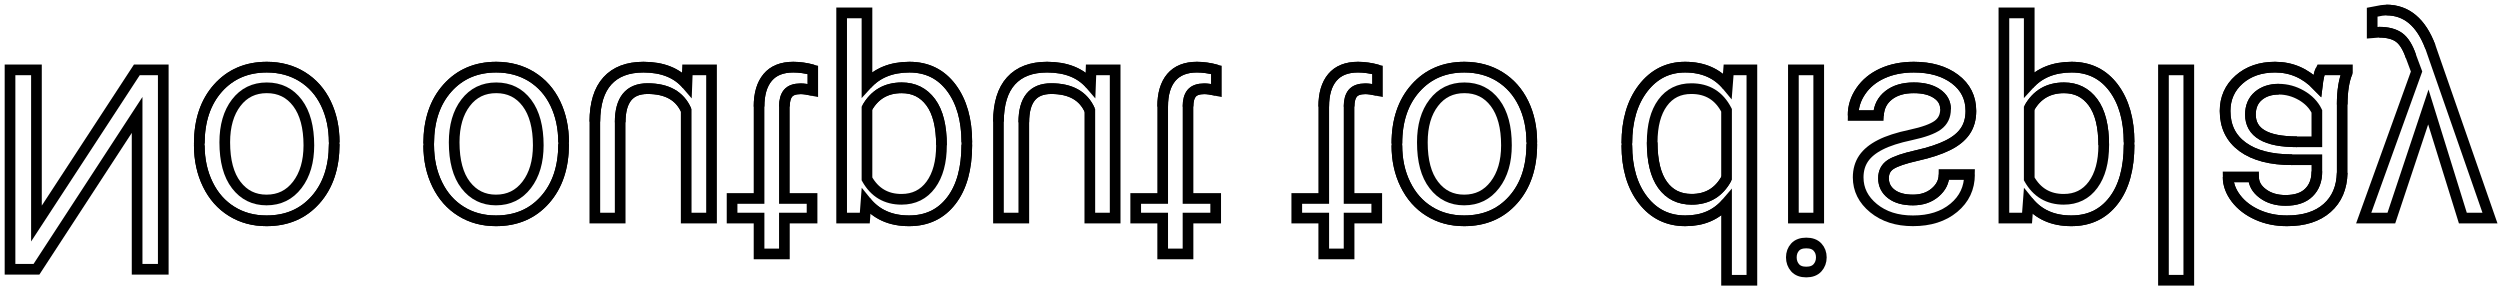
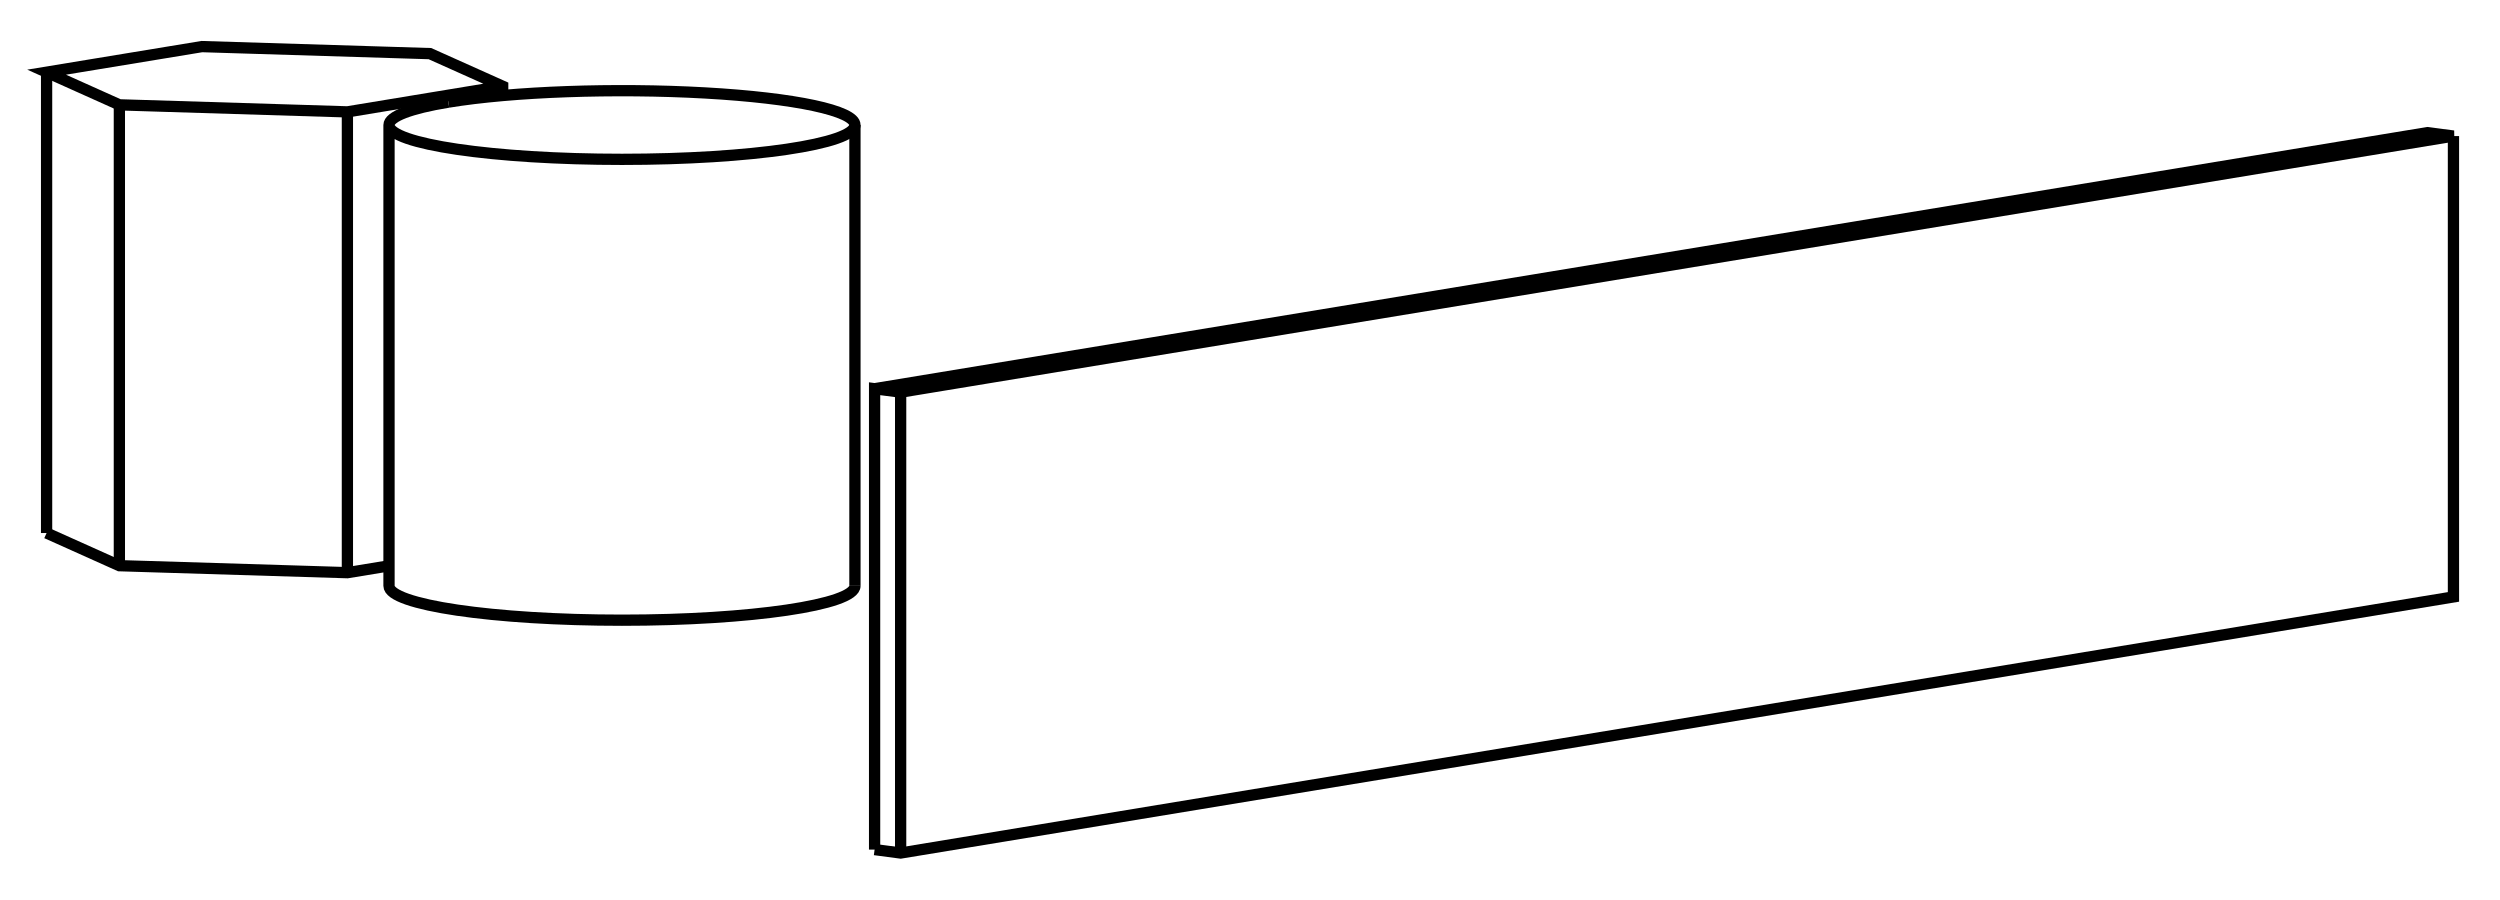
- <svg xmlns="http://www.w3.org/2000/svg" version="1.1" viewBox="1.311 -6.975 249.557 28.975" fill="none" stroke="black" stroke-width="0.6%" vector-effect="non-scaling-stroke">
-   <path d="M 17.609 19.906 L 17.609 0 L 14.971 0 L 4.949 15.34 L 4.949 0 L 2.311 0 L 2.311 19.906 L 4.949 19.906 L 14.998 4.498 L 14.998 19.906 L 17.609 19.906 Z" />
-   <path d="M 21.205 7.355 L 21.205 7.533 Q 21.21 9.71 22.06 11.443 Q 22.91 13.18 24.438 14.123 Q 25.96 15.07 27.918 15.066 Q 30.94 15.07 32.806 12.975 Q 34.67 10.88 34.672 7.41 L 34.672 7.232 Q 34.67 5.07 33.845 3.356 Q 33.02 1.64 31.479 0.684 Q 29.94 -0.27 27.945 -0.273 Q 24.94 -0.27 23.071 1.818 Q 21.21 3.91 21.205 7.355 Z" />
-   <path d="M 21.205 7.533 Q 21.21 9.71 22.06 11.443 Q 22.91 13.18 24.438 14.123 Q 25.96 15.07 27.918 15.066 Q 30.94 15.07 32.806 12.975 Q 34.67 10.88 34.672 7.41" />
-   <path d="M 34.672 7.232 Q 34.67 5.07 33.845 3.356 Q 33.02 1.64 31.479 0.684 Q 29.94 -0.27 27.945 -0.273 Q 24.94 -0.27 23.071 1.818 Q 21.21 3.91 21.205 7.355" />
-   <path d="M 23.748 7.232 Q 23.75 4.77 24.89 3.281 Q 26.03 1.79 27.945 1.791 Q 29.87 1.79 31.008 3.302 Q 32.14 4.81 32.143 7.533 Q 32.14 9.97 30.987 11.478 Q 29.83 12.99 27.918 12.988 Q 26.04 12.99 24.896 11.498 Q 23.75 10.01 23.748 7.232 Q 23.75 4.77 24.89 3.281 Q 26.03 1.79 27.945 1.791 Q 29.87 1.79 31.008 3.302 Q 32.14 4.81 32.143 7.533 Q 32.14 9.97 30.987 11.478 Q 29.83 12.99 27.918 12.988 Q 26.04 12.99 24.896 11.498 Q 23.75 10.01 23.748 7.232 Z" />
-   <path d="M 44.105 7.355 L 44.105 7.533 Q 44.11 9.71 44.96 11.443 Q 45.81 13.18 47.339 14.123 Q 48.86 15.07 50.818 15.066 Q 53.84 15.07 55.706 12.975 Q 57.57 10.88 57.572 7.41 L 57.572 7.232 Q 57.57 5.07 56.745 3.356 Q 55.92 1.64 54.38 0.684 Q 52.84 -0.27 50.846 -0.273 Q 47.84 -0.27 45.972 1.818 Q 44.11 3.91 44.105 7.355 Z" />
-   <path d="M 44.105 7.533 Q 44.11 9.71 44.96 11.443 Q 45.81 13.18 47.339 14.123 Q 48.86 15.07 50.818 15.066 Q 53.84 15.07 55.706 12.975 Q 57.57 10.88 57.572 7.41" />
-   <path d="M 57.572 7.232 Q 57.57 5.07 56.745 3.356 Q 55.92 1.64 54.38 0.684 Q 52.84 -0.27 50.846 -0.273 Q 47.84 -0.27 45.972 1.818 Q 44.11 3.91 44.105 7.355" />
-   <path d="M 46.648 7.232 Q 46.65 4.77 47.79 3.281 Q 48.93 1.79 50.846 1.791 Q 52.77 1.79 53.908 3.302 Q 55.04 4.81 55.043 7.533 Q 55.04 9.97 53.888 11.478 Q 52.73 12.99 50.818 12.988 Q 48.95 12.99 47.797 11.498 Q 46.65 10.01 46.648 7.232 Q 46.65 4.77 47.79 3.281 Q 48.93 1.79 50.846 1.791 Q 52.77 1.79 53.908 3.302 Q 55.04 4.81 55.043 7.533 Q 55.04 9.97 53.888 11.478 Q 52.73 12.99 50.818 12.988 Q 48.95 12.99 47.797 11.498 Q 46.65 10.01 46.648 7.232 Z" />
-   <path d="M 69.932 0 L 69.877 1.463 Q 68.4 -0.27 65.543 -0.273 Q 63.18 -0.27 61.94 1.101 Q 60.7 2.47 60.689 5.168 L 60.689 14.793 L 63.219 14.793 L 63.219 5.236 Q 63.22 1.87 65.953 1.873 Q 68.85 1.87 69.809 4.033 L 69.809 14.793 L 72.338 14.793 L 72.338 0 L 69.932 0 Z" />
-   <path d="M 69.877 1.463 Q 68.4 -0.27 65.543 -0.273 Q 63.18 -0.27 61.94 1.101 Q 60.7 2.47 60.689 5.168" />
-   <path d="M 63.219 5.236 Q 63.22 1.87 65.953 1.873 Q 68.85 1.87 69.809 4.033" />
-   <path d="M 77.082 18.375 L 79.611 18.375 L 79.611 14.793 L 82.373 14.793 L 82.373 12.838 L 79.611 12.838 L 79.611 3.664 Q 79.61 2.78 79.98 2.331 Q 80.35 1.89 81.238 1.887 Q 81.68 1.89 82.441 2.051 L 82.441 0 Q 81.44 -0.27 80.5 -0.273 Q 78.8 -0.27 77.943 0.752 Q 77.08 1.78 77.082 3.664 L 77.082 12.838 L 74.389 12.838 L 74.389 14.793 L 77.082 14.793 L 77.082 18.375 Z" />
-   <path d="M 79.611 3.664 Q 79.61 2.78 79.98 2.331 Q 80.35 1.89 81.238 1.887 Q 81.68 1.89 82.441 2.051" />
-   <path d="M 82.441 0 Q 81.44 -0.27 80.5 -0.273 Q 78.8 -0.27 77.943 0.752 Q 77.08 1.78 77.082 3.664" />
-   <path d="M 97.822 7.465 L 97.822 7.232 Q 97.82 3.86 96.277 1.791 Q 94.73 -0.27 92.094 -0.273 Q 89.4 -0.27 87.855 1.436 L 87.855 -5.688 L 85.326 -5.688 L 85.326 14.793 L 87.637 14.793 L 87.76 13.152 Q 89.3 15.07 92.053 15.066 Q 94.72 15.07 96.271 13.057 Q 97.82 11.05 97.822 7.465 Z" />
-   <path d="M 97.822 7.232 Q 97.82 3.86 96.277 1.791 Q 94.73 -0.27 92.094 -0.273 Q 89.4 -0.27 87.855 1.436" />
-   <path d="M 87.76 13.152 Q 89.3 15.07 92.053 15.066 Q 94.72 15.07 96.271 13.057 Q 97.82 11.05 97.822 7.465" />
-   <path d="M 95.293 7.52 Q 95.29 10.02 94.227 11.471 Q 93.16 12.92 91.301 12.92 Q 89 12.92 87.855 10.883 L 87.855 3.814 Q 88.99 1.79 91.328 1.791 Q 93.15 1.79 94.22 3.233 Q 95.29 4.68 95.293 7.52 Q 95.29 10.02 94.227 11.471 Q 93.16 12.92 91.301 12.92 Q 89 12.92 87.855 10.883" />
-   <path d="M 87.855 3.814 Q 88.99 1.79 91.328 1.791 Q 93.15 1.79 94.22 3.233 Q 95.29 4.68 95.293 7.52" />
-   <path d="M 110.223 0 L 110.168 1.463 Q 108.69 -0.27 105.834 -0.273 Q 103.47 -0.27 102.231 1.101 Q 100.99 2.47 100.98 5.168 L 100.98 14.793 L 103.51 14.793 L 103.51 5.236 Q 103.51 1.87 106.244 1.873 Q 109.14 1.87 110.1 4.033 L 110.1 14.793 L 112.629 14.793 L 112.629 0 L 110.223 0 Z" />
-   <path d="M 110.168 1.463 Q 108.69 -0.27 105.834 -0.273 Q 103.47 -0.27 102.231 1.101 Q 100.99 2.47 100.98 5.168" />
-   <path d="M 103.51 5.236 Q 103.51 1.87 106.244 1.873 Q 109.14 1.87 110.1 4.033" />
-   <path d="M 117.373 18.375 L 119.902 18.375 L 119.902 14.793 L 122.664 14.793 L 122.664 12.838 L 119.902 12.838 L 119.902 3.664 Q 119.9 2.78 120.271 2.331 Q 120.64 1.89 121.529 1.887 Q 121.97 1.89 122.732 2.051 L 122.732 0 Q 121.73 -0.27 120.791 -0.273 Q 119.1 -0.27 118.234 0.752 Q 117.37 1.78 117.373 3.664 L 117.373 12.838 L 114.68 12.838 L 114.68 14.793 L 117.373 14.793 L 117.373 18.375 Z" />
-   <path d="M 119.902 3.664 Q 119.9 2.78 120.271 2.331 Q 120.64 1.89 121.529 1.887 Q 121.97 1.89 122.732 2.051" />
-   <path d="M 122.732 0 Q 121.73 -0.27 120.791 -0.273 Q 119.1 -0.27 118.234 0.752 Q 117.37 1.78 117.373 3.664" />
-   <path d="M 133.451 18.375 L 135.98 18.375 L 135.98 14.793 L 138.742 14.793 L 138.742 12.838 L 135.98 12.838 L 135.98 3.664 Q 135.98 2.78 136.35 2.331 Q 136.72 1.89 137.607 1.887 Q 138.04 1.89 138.811 2.051 L 138.811 0 Q 137.81 -0.27 136.869 -0.273 Q 135.17 -0.27 134.312 0.752 Q 133.45 1.78 133.451 3.664 L 133.451 12.838 L 130.758 12.838 L 130.758 14.793 L 133.451 14.793 L 133.451 18.375 Z" />
-   <path d="M 135.98 3.664 Q 135.98 2.78 136.35 2.331 Q 136.72 1.89 137.607 1.887 Q 138.04 1.89 138.811 2.051" />
-   <path d="M 138.811 0 Q 137.81 -0.27 136.869 -0.273 Q 135.17 -0.27 134.312 0.752 Q 133.45 1.78 133.451 3.664" />
-   <path d="M 140.752 7.355 L 140.752 7.533 Q 140.75 9.71 141.606 11.443 Q 142.46 13.18 143.985 14.123 Q 145.51 15.07 147.465 15.066 Q 150.49 15.07 152.353 12.975 Q 154.22 10.88 154.219 7.41 L 154.219 7.232 Q 154.22 5.07 153.392 3.356 Q 152.56 1.64 151.026 0.684 Q 149.49 -0.27 147.492 -0.273 Q 144.48 -0.27 142.618 1.818 Q 140.75 3.91 140.752 7.355 Z" />
-   <path d="M 140.752 7.533 Q 140.75 9.71 141.606 11.443 Q 142.46 13.18 143.985 14.123 Q 145.51 15.07 147.465 15.066 Q 150.49 15.07 152.353 12.975 Q 154.22 10.88 154.219 7.41" />
-   <path d="M 154.219 7.232 Q 154.22 5.07 153.392 3.356 Q 152.56 1.64 151.026 0.684 Q 149.49 -0.27 147.492 -0.273 Q 144.48 -0.27 142.618 1.818 Q 140.75 3.91 140.752 7.355" />
-   <path d="M 143.295 7.232 Q 143.29 4.77 144.437 3.281 Q 145.58 1.79 147.492 1.791 Q 149.42 1.79 150.555 3.302 Q 151.69 4.81 151.689 7.533 Q 151.69 9.97 150.534 11.478 Q 149.38 12.99 147.465 12.988 Q 145.59 12.99 144.443 11.498 Q 143.29 10.01 143.295 7.232 Q 143.29 4.77 144.437 3.281 Q 145.58 1.79 147.492 1.791 Q 149.42 1.79 150.555 3.302 Q 151.69 4.81 151.689 7.533 Q 151.69 9.97 150.534 11.478 Q 149.38 12.99 147.465 12.988 Q 145.59 12.99 144.443 11.498 Q 143.29 10.01 143.295 7.232 Z" />
-   <path d="M 163.707 7.328 L 163.707 7.52 Q 163.71 10.92 165.32 12.995 Q 166.93 15.07 169.545 15.066 Q 172.14 15.07 173.66 13.289 L 173.66 21 L 176.189 21 L 176.189 0 L 173.865 0 L 173.742 1.586 Q 172.22 -0.27 169.518 -0.273 Q 166.95 -0.27 165.327 1.832 Q 163.71 3.94 163.707 7.328 Z" />
-   <path d="M 163.707 7.52 Q 163.71 10.92 165.32 12.995 Q 166.93 15.07 169.545 15.066 Q 172.14 15.07 173.66 13.289" />
-   <path d="M 173.742 1.586 Q 172.22 -0.27 169.518 -0.273 Q 166.95 -0.27 165.327 1.832 Q 163.71 3.94 163.707 7.328" />
-   <path d="M 166.236 7.232 Q 166.24 4.72 167.275 3.295 Q 168.31 1.87 170.146 1.873 Q 172.55 1.87 173.66 4.033 L 173.66 10.828 Q 172.53 12.92 170.174 12.92 Q 168.31 12.92 167.275 11.484 Q 166.24 10.05 166.236 7.232 Q 166.24 4.72 167.275 3.295 Q 168.31 1.87 170.146 1.873 Q 172.55 1.87 173.66 4.033" />
-   <path d="M 173.66 10.828 Q 172.53 12.92 170.174 12.92 Q 168.31 12.92 167.275 11.484 Q 166.24 10.05 166.236 7.232" />
-   <path d="M 182.861 14.793 L 182.861 0 L 180.332 0 L 180.332 14.793 L 182.861 14.793 Z" />
-   <path d="M 180.127 18.717 Q 180.13 19.33 180.503 19.756 Q 180.88 20.18 181.617 20.18 Q 182.36 20.18 182.738 19.756 Q 183.12 19.33 183.121 18.717 Q 183.12 18.1 182.738 17.691 Q 182.36 17.28 181.617 17.281 Q 180.88 17.28 180.503 17.691 Q 180.13 18.1 180.127 18.717 Q 180.13 19.33 180.503 19.756 Q 180.88 20.18 181.617 20.18 Q 182.36 20.18 182.738 19.756 Q 183.12 19.33 183.121 18.717 Q 183.12 18.1 182.738 17.691 Q 182.36 17.28 181.617 17.281 Q 180.88 17.28 180.503 17.691 Q 180.13 18.1 180.127 18.717 Z" />
-   <path d="M 195.521 3.924 Q 195.52 4.95 194.749 5.517 Q 193.98 6.08 192.056 6.494 Q 190.13 6.9 189.007 7.479 Q 187.88 8.05 187.339 8.846 Q 186.8 9.64 186.799 10.732 Q 186.8 12.55 188.337 13.809 Q 189.88 15.07 192.268 15.066 Q 194.78 15.07 196.349 13.768 Q 197.91 12.47 197.914 10.445 L 195.371 10.445 Q 195.37 11.48 194.489 12.236 Q 193.61 12.99 192.268 12.988 Q 190.89 12.99 190.107 12.387 Q 189.33 11.79 189.328 10.814 Q 189.33 9.9 190.053 9.434 Q 190.78 8.97 192.671 8.545 Q 194.56 8.12 195.74 7.533 Q 196.92 6.95 197.483 6.118 Q 198.05 5.29 198.051 4.102 Q 198.05 2.12 196.465 0.923 Q 194.88 -0.27 192.35 -0.273 Q 190.57 -0.27 189.205 0.355 Q 187.84 0.98 187.065 2.112 Q 186.29 3.24 186.293 4.553 L 188.822 4.553 Q 188.89 3.28 189.841 2.536 Q 190.79 1.79 192.35 1.791 Q 193.79 1.79 194.653 2.372 Q 195.52 2.95 195.521 3.924 Q 195.52 4.95 194.749 5.517 Q 193.98 6.08 192.056 6.494 Q 190.13 6.9 189.007 7.479 Q 187.88 8.05 187.339 8.846 Q 186.8 9.64 186.799 10.732 Q 186.8 12.55 188.337 13.809 Q 189.88 15.07 192.268 15.066 Q 194.78 15.07 196.349 13.768 Q 197.91 12.47 197.914 10.445" />
-   <path d="M 195.371 10.445 Q 195.37 11.48 194.489 12.236 Q 193.61 12.99 192.268 12.988 Q 190.89 12.99 190.107 12.387 Q 189.33 11.79 189.328 10.814 Q 189.33 9.9 190.053 9.434 Q 190.78 8.97 192.671 8.545 Q 194.56 8.12 195.74 7.533 Q 196.92 6.95 197.483 6.118 Q 198.05 5.29 198.051 4.102 Q 198.05 2.12 196.465 0.923 Q 194.88 -0.27 192.35 -0.273 Q 190.57 -0.27 189.205 0.355 Q 187.84 0.98 187.065 2.112 Q 186.29 3.24 186.293 4.553" />
-   <path d="M 188.822 4.553 Q 188.89 3.28 189.841 2.536 Q 190.79 1.79 192.35 1.791 Q 193.79 1.79 194.653 2.372 Q 195.52 2.95 195.521 3.924" />
-   <path d="M 213.842 7.465 L 213.842 7.232 Q 213.84 3.86 212.297 1.791 Q 210.75 -0.27 208.113 -0.273 Q 205.42 -0.27 203.875 1.436 L 203.875 -5.688 L 201.346 -5.688 L 201.346 14.793 L 203.656 14.793 L 203.779 13.152 Q 205.32 15.07 208.072 15.066 Q 210.74 15.07 212.29 13.057 Q 213.84 11.05 213.842 7.465 Z" />
-   <path d="M 213.842 7.232 Q 213.84 3.86 212.297 1.791 Q 210.75 -0.27 208.113 -0.273 Q 205.42 -0.27 203.875 1.436" />
-   <path d="M 203.779 13.152 Q 205.32 15.07 208.072 15.066 Q 210.74 15.07 212.29 13.057 Q 213.84 11.05 213.842 7.465" />
-   <path d="M 211.312 7.52 Q 211.31 10.02 210.246 11.471 Q 209.18 12.92 207.32 12.92 Q 205.02 12.92 203.875 10.883 L 203.875 3.814 Q 205.01 1.79 207.348 1.791 Q 209.17 1.79 210.239 3.233 Q 211.31 4.68 211.312 7.52 Q 211.31 10.02 210.246 11.471 Q 209.18 12.92 207.32 12.92 Q 205.02 12.92 203.875 10.883" />
-   <path d="M 203.875 3.814 Q 205.01 1.79 207.348 1.791 Q 209.17 1.79 210.239 3.233 Q 211.31 4.68 211.312 7.52" />
-   <path d="M 219.803 21 L 219.803 0 L 217.273 0 L 217.273 21 L 219.803 21 Z" />
-   <path d="M 235.635 0 L 232.982 0 Q 232.76 0.44 232.627 1.559 Q 230.86 -0.27 228.416 -0.273 Q 226.23 -0.27 224.827 0.964 Q 223.43 2.2 223.426 4.102 Q 223.43 6.41 225.183 7.69 Q 226.94 8.97 230.125 8.969 L 232.586 8.969 L 232.586 10.131 Q 232.59 11.46 231.793 12.243 Q 231 13.03 229.455 13.029 Q 228.1 13.03 227.186 12.346 Q 226.27 11.66 226.27 10.691 L 223.727 10.691 Q 223.73 11.8 224.513 12.831 Q 225.3 13.86 226.646 14.465 Q 227.99 15.07 229.605 15.066 Q 232.16 15.07 233.611 13.788 Q 235.06 12.51 235.115 10.268 L 235.115 3.459 Q 235.12 1.42 235.635 0.219 L 235.635 0 Z" />
-   <path d="M 232.982 0 Q 232.76 0.44 232.627 1.559 Q 230.86 -0.27 228.416 -0.273 Q 226.23 -0.27 224.827 0.964 Q 223.43 2.2 223.426 4.102 Q 223.43 6.41 225.183 7.69 Q 226.94 8.97 230.125 8.969" />
-   <path d="M 232.586 10.131 Q 232.59 11.46 231.793 12.243 Q 231 13.03 229.455 13.029 Q 228.1 13.03 227.186 12.346 Q 226.27 11.66 226.27 10.691" />
-   <path d="M 223.727 10.691 Q 223.73 11.8 224.513 12.831 Q 225.3 13.86 226.646 14.465 Q 227.99 15.07 229.605 15.066 Q 232.16 15.07 233.611 13.788 Q 235.06 12.51 235.115 10.268" />
-   <path d="M 235.115 3.459 Q 235.12 1.42 235.635 0.219" />
-   <path d="M 228.785 1.928 Q 229.97 1.93 231.041 2.543 Q 232.11 3.16 232.586 4.143 L 232.586 7.178 L 230.604 7.178 Q 225.96 7.18 225.955 4.457 Q 225.96 3.27 226.748 2.598 Q 227.54 1.93 228.785 1.928 Q 229.97 1.93 231.041 2.543 Q 232.11 3.16 232.586 4.143" />
-   <path d="M 230.604 7.178 Q 225.96 7.18 225.955 4.457 Q 225.96 3.27 226.748 2.598 Q 227.54 1.93 228.785 1.928" />
-   <path d="M 240.023 14.793 L 243.715 3.705 L 247.16 14.793 L 249.867 14.793 L 243.92 -2.283 Q 242.54 -5.97 239.531 -5.975 L 239.053 -5.934 L 238.109 -5.756 L 238.109 -3.705 L 238.793 -3.76 Q 240.08 -3.76 240.796 -3.24 Q 241.51 -2.72 241.979 -1.34 L 242.539 0.164 L 237.262 14.793 L 240.023 14.793 Z" />
-   <path d="M 243.92 -2.283 Q 242.54 -5.97 239.531 -5.975" />
-   <path d="M 238.793 -3.76 Q 240.08 -3.76 240.796 -3.24 Q 241.51 -2.72 241.979 -1.34" />
+ <svg xmlns="http://www.w3.org/2000/svg" version="1.1" viewBox="-19.33 -8.417 53.656 19.308" fill="none" stroke="black" stroke-width="0.6%" vector-effect="non-scaling-stroke">
+   <path d="M -0.559 9.817 L -0.559 -0.074 L 0 0 L 33.327 -5.497 L 32.767 -5.57 L -0.559 -0.074" />
+   <path d="M 0 9.891 L 0 0" />
+   <path d="M -0.559 9.817 L 0 9.891 L 33.327 4.394 L 33.327 -5.497" />
+   <path d="M -8.541 -6.367 L -8.541 -6.566 L -10.103 -7.266 L -14.997 -7.417 L -18.33 -6.868 L -16.768 -6.167 L -11.874 -6.016 L -8.541 -6.566" />
+   <path d="M -18.33 3.023 L -18.33 -6.868" />
+   <path d="M -16.768 3.724 L -16.768 -6.167" />
+   <path d="M -18.33 3.023 L -16.768 3.724 L -11.874 3.874 L -10.981 3.727" />
+   <path d="M -11.874 3.874 L -11.874 -6.016" />
+   <path d="M -9.708 -6.225 A 5 0.737 360 0 1 -0.981 -5.734 L -0.981 4.157" />
+   <path d="M -0.981 -5.734 A 5 0.737 360 0 1 -10.981 -5.734 L -10.981 4.157 A 5 0.737 180 0 0 -0.981 4.157" />
+   <path d="M -10.981 -5.734 A 5 0.737 360 0 1 -9.708 -6.225" />
</svg>
